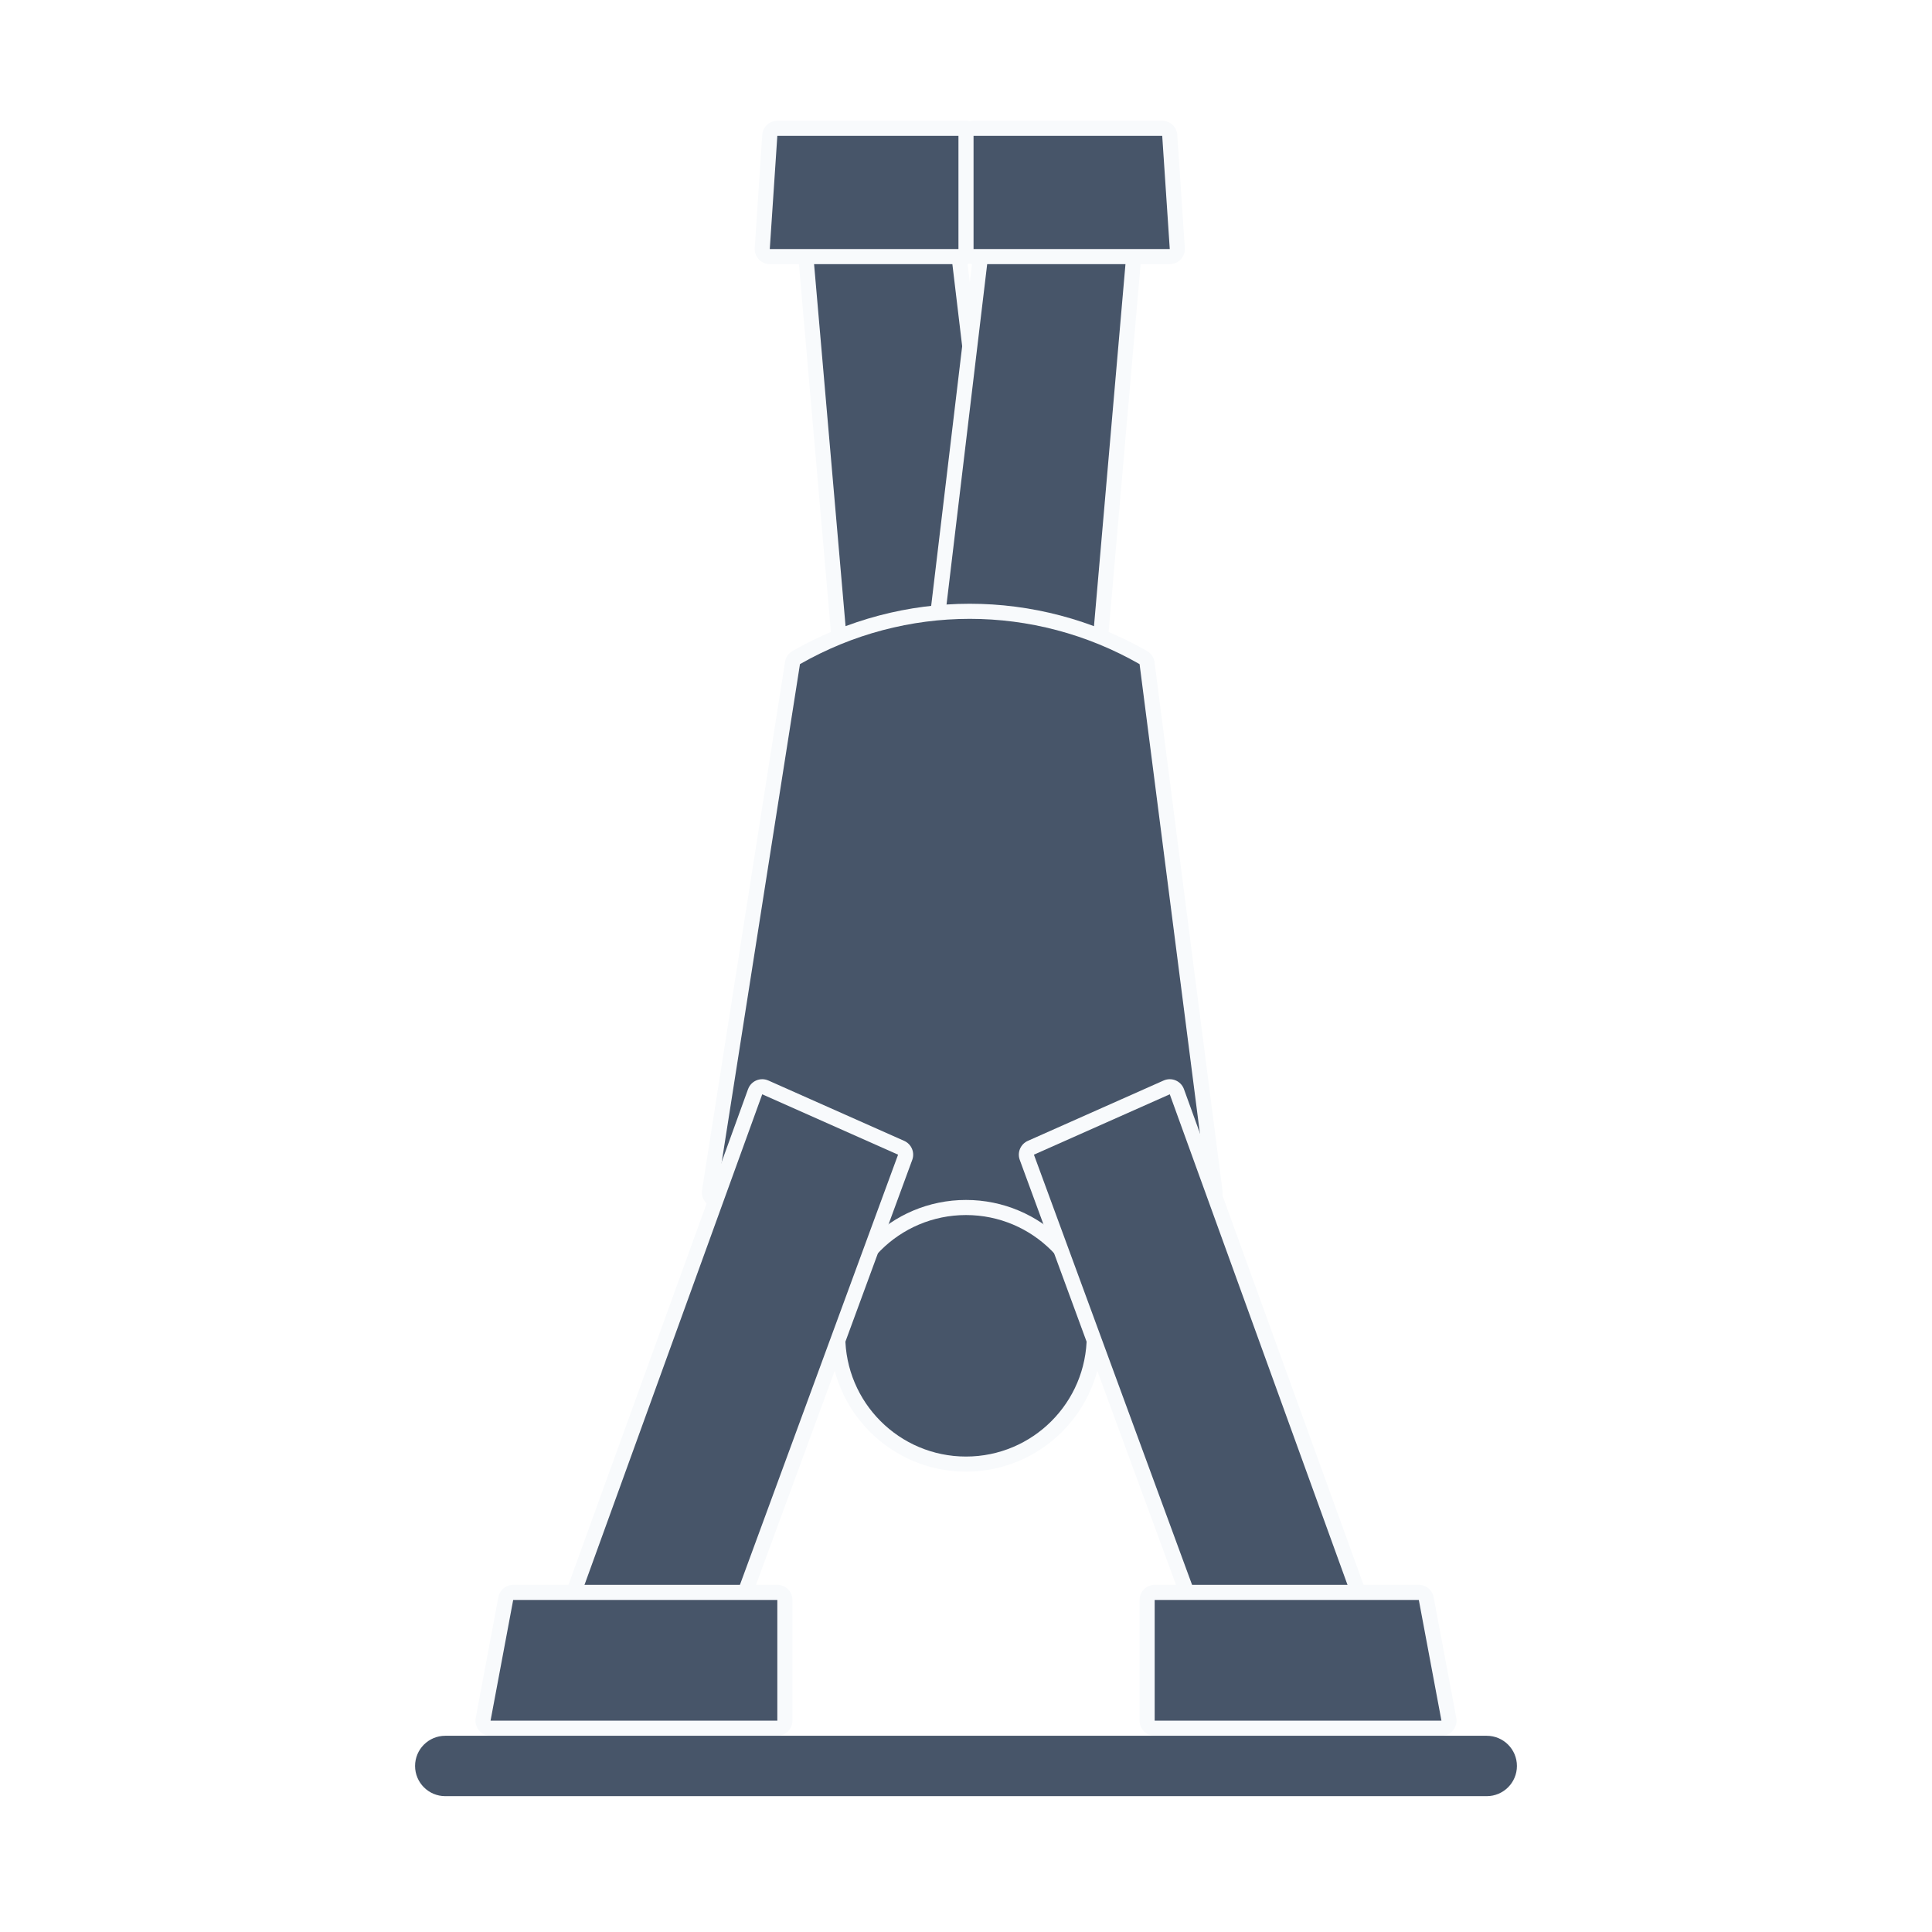
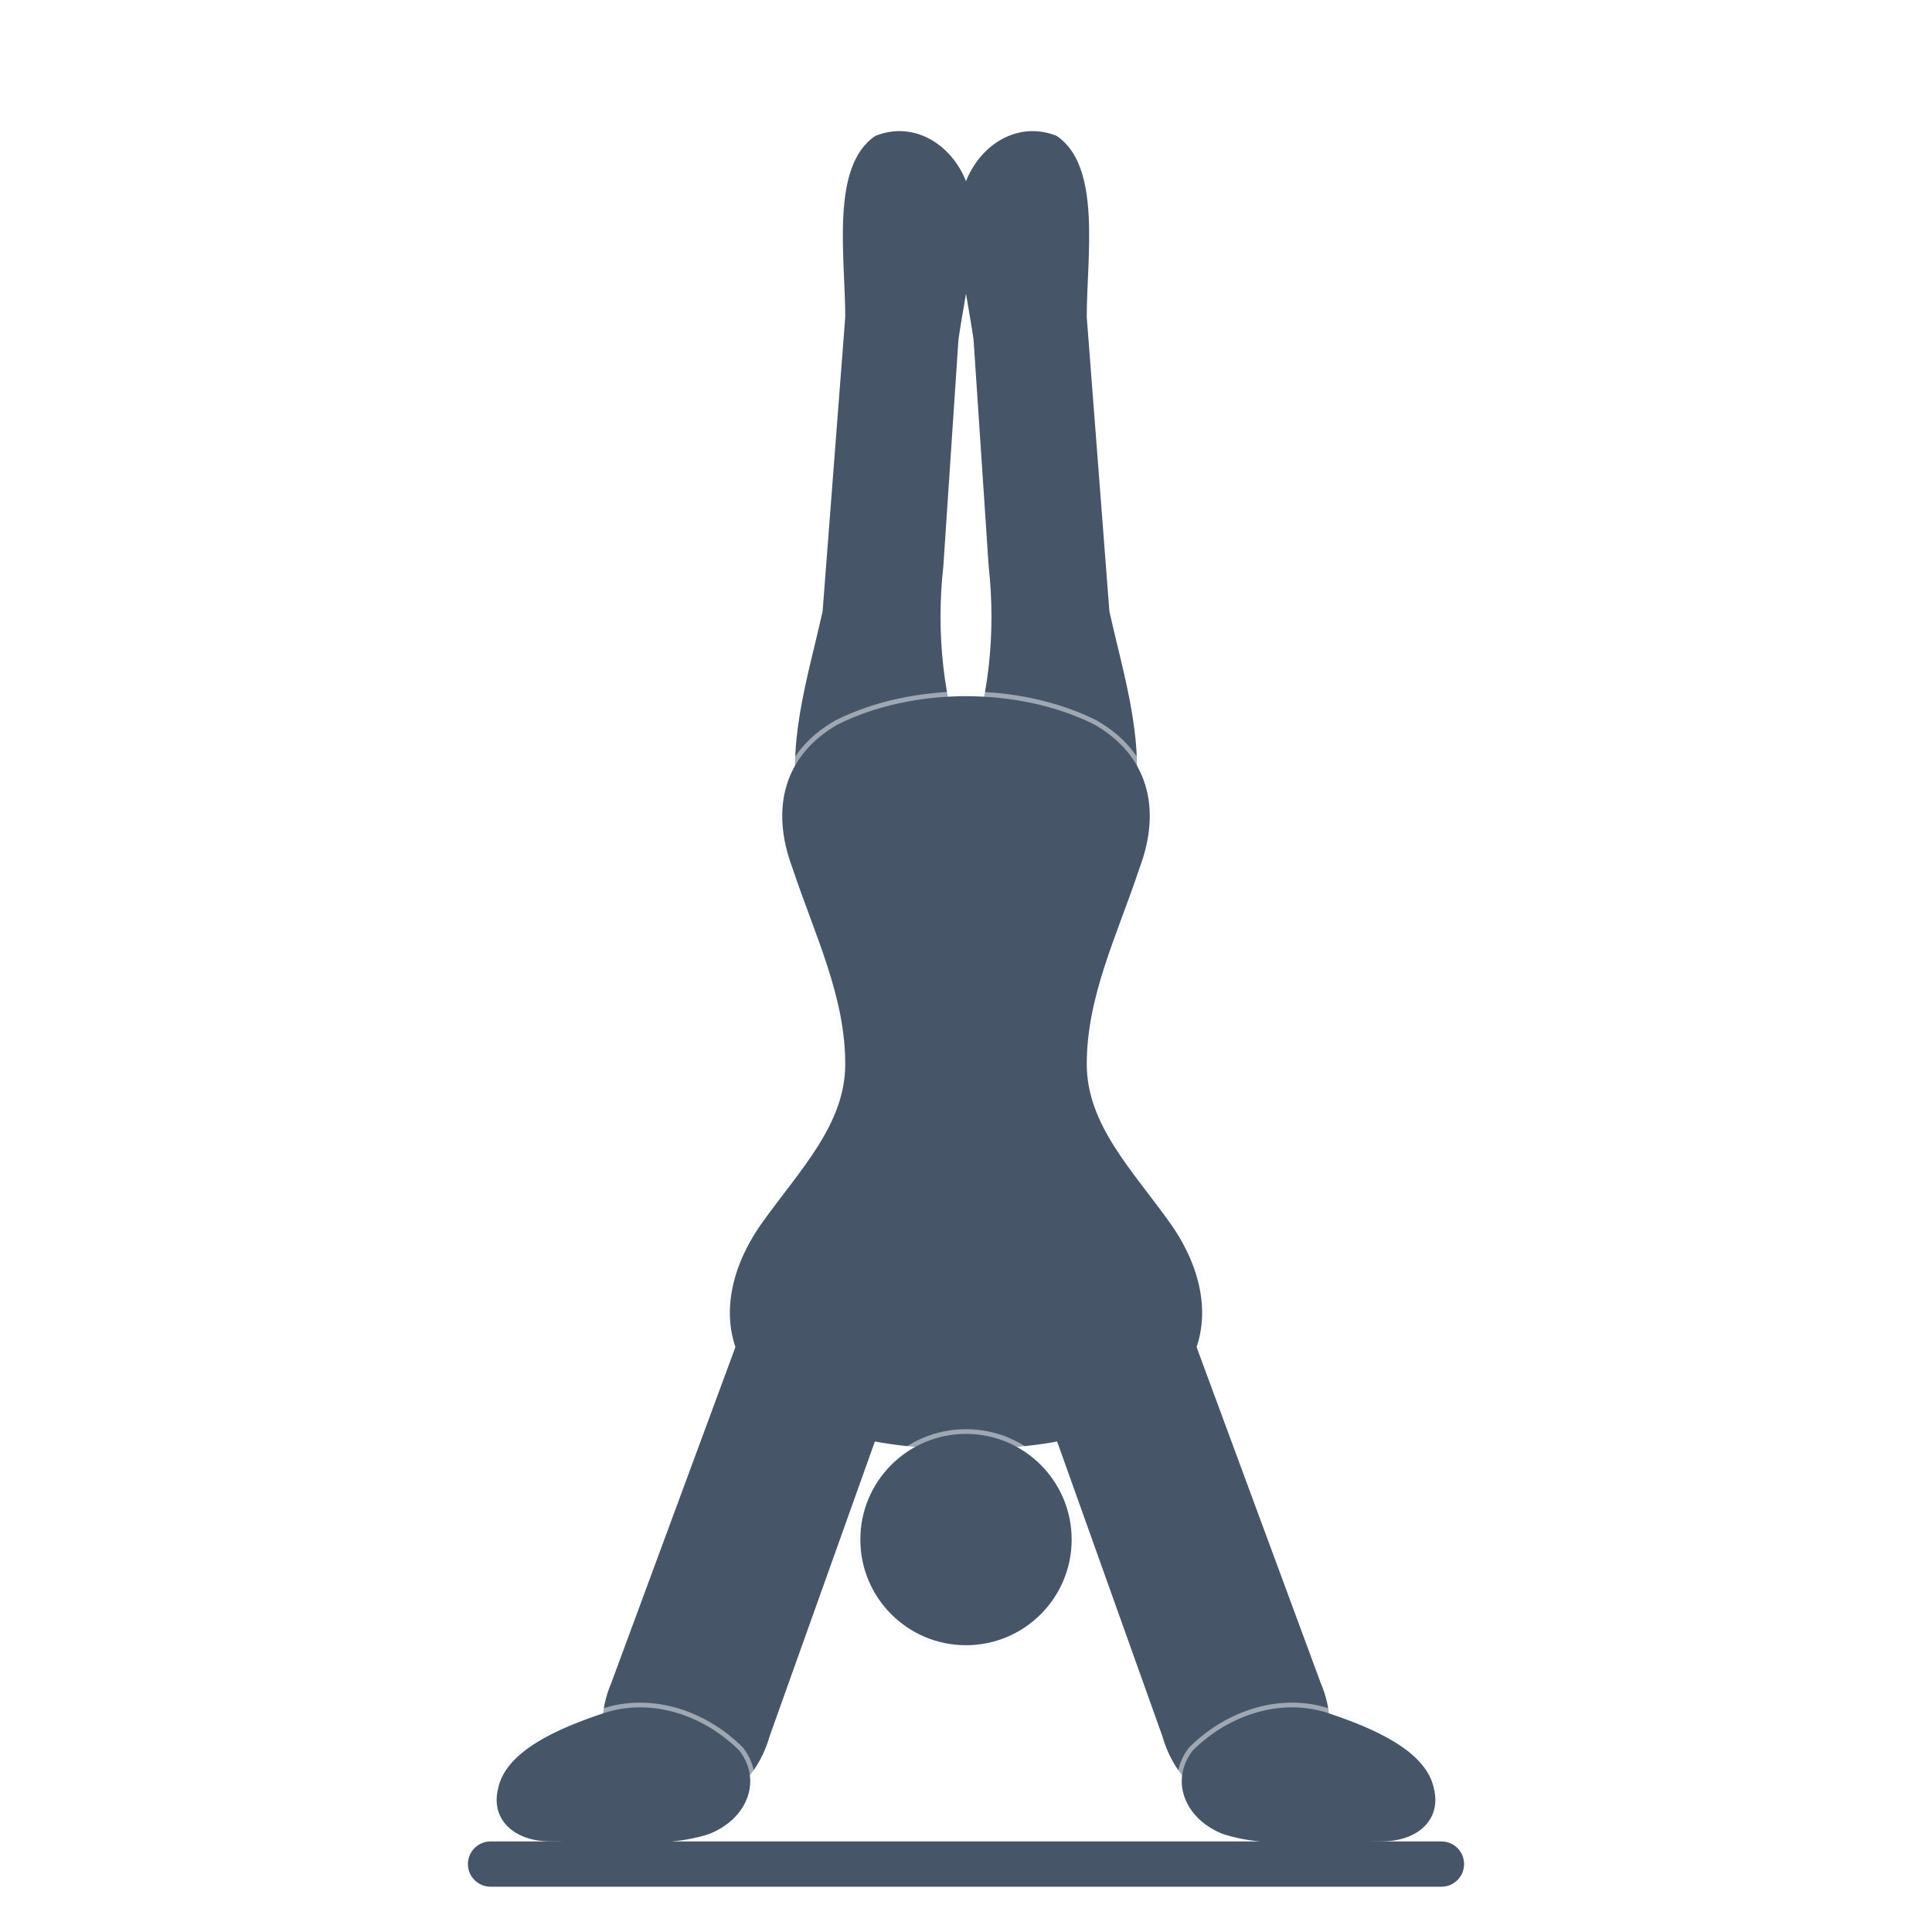
<svg xmlns="http://www.w3.org/2000/svg" viewBox="0 0 256 256" role="img">
-   <g fill="#475569" stroke="#f8fafc" stroke-width="4" stroke-linejoin="round" stroke-linecap="round" paint-order="stroke fill">
-     <path d="M107 25h18l8 67-20 2z" />
-     <path d="M132 25h18l-6 69-20-2z" />
-     <path d="M103 18h25v15h-26z" />
-     <path d="M129 18h25l1 15h-26z" />
-     <path d="M106 88c14-8 31-8 45 0l9 70c-20 11-45 11-65 0z" />
-     <circle cx="128" cy="177" r="16" />
-     <path d="M101 145l18 8-25 68-18-7z" />
-     <path d="M155 145l-18 8 25 68 18-7z" />
-     <path d="M68 212h35v16H65z" />
-     <path d="M153 212h35l3 16h-38z" />
-     <rect x="55" y="230" width="146" height="8" rx="4" stroke="none" />
+   <g fill="#475569" stroke="#f8fafc" stroke-opacity=".5" stroke-width="1.25" stroke-linejoin="round" stroke-linecap="round" paint-order="stroke fill">
+     <path stroke="none" d="M116 18c5-2 10 1 12 6 2 7 0 14-1 21l-2 30c-1 9 0 18 3 26 2 7-1 14-7 16-7 2-13-2-15-9-2-9 1-18 3-27l3-39c0-8-2-20 4-24z" />
+     <path stroke="none" d="M140 18c-5-2-10 1-12 6-2 7 0 14 1 21l2 30c1 9 0 18-3 26-2 7 1 14 7 16 7 2 13-2 15-9 2-9-1-18-3-27l-3-39c0-8 2-20-4-24z" />
+     <path d="M111 96c10-5 24-5 34 0 7 4 9 11 6 19-3 9-7 17-7 26 0 8 6 14 11 21 5 7 6 15 1 21-6 7-17 9-28 9s-22-2-28-9c-5-6-4-14 1-21 5-7 11-13 11-21 0-9-4-17-7-26-3-8-1-15 6-19z" />
+     <path stroke="none" d="M104 163c6-3 13 0 16 6 3 6 0 13-3 19l-15 42c-2 7-8 11-14 9-7-2-10-9-7-16l17-46c2-6 1-11 6-14z" />
+     <path stroke="none" d="M152 163c-6-3-13 0-16 6-3 6 0 13 3 19l15 42c2 7 8 11 14 9 7-2 10-9 7-16l-17-46c-2-6-1-11-6-14z" />
+     <circle cx="128" cy="204" r="14" />
+     <path d="M80 227c6-2 13 0 18 5 3 4 1 9-4 11-6 2-14 1-21 1-5 0-8-3-7-7 1-5 8-8 14-10z" />
+     <path d="M176 227c-6-2-13 0-18 5-3 4-1 9 4 11 6 2 14 1 21 1 5 0 8-3 7-7-1-5-8-8-14-10z" />
+     <rect x="62" y="244" width="132" height="6" rx="3" stroke="none" />
  </g>
</svg>
